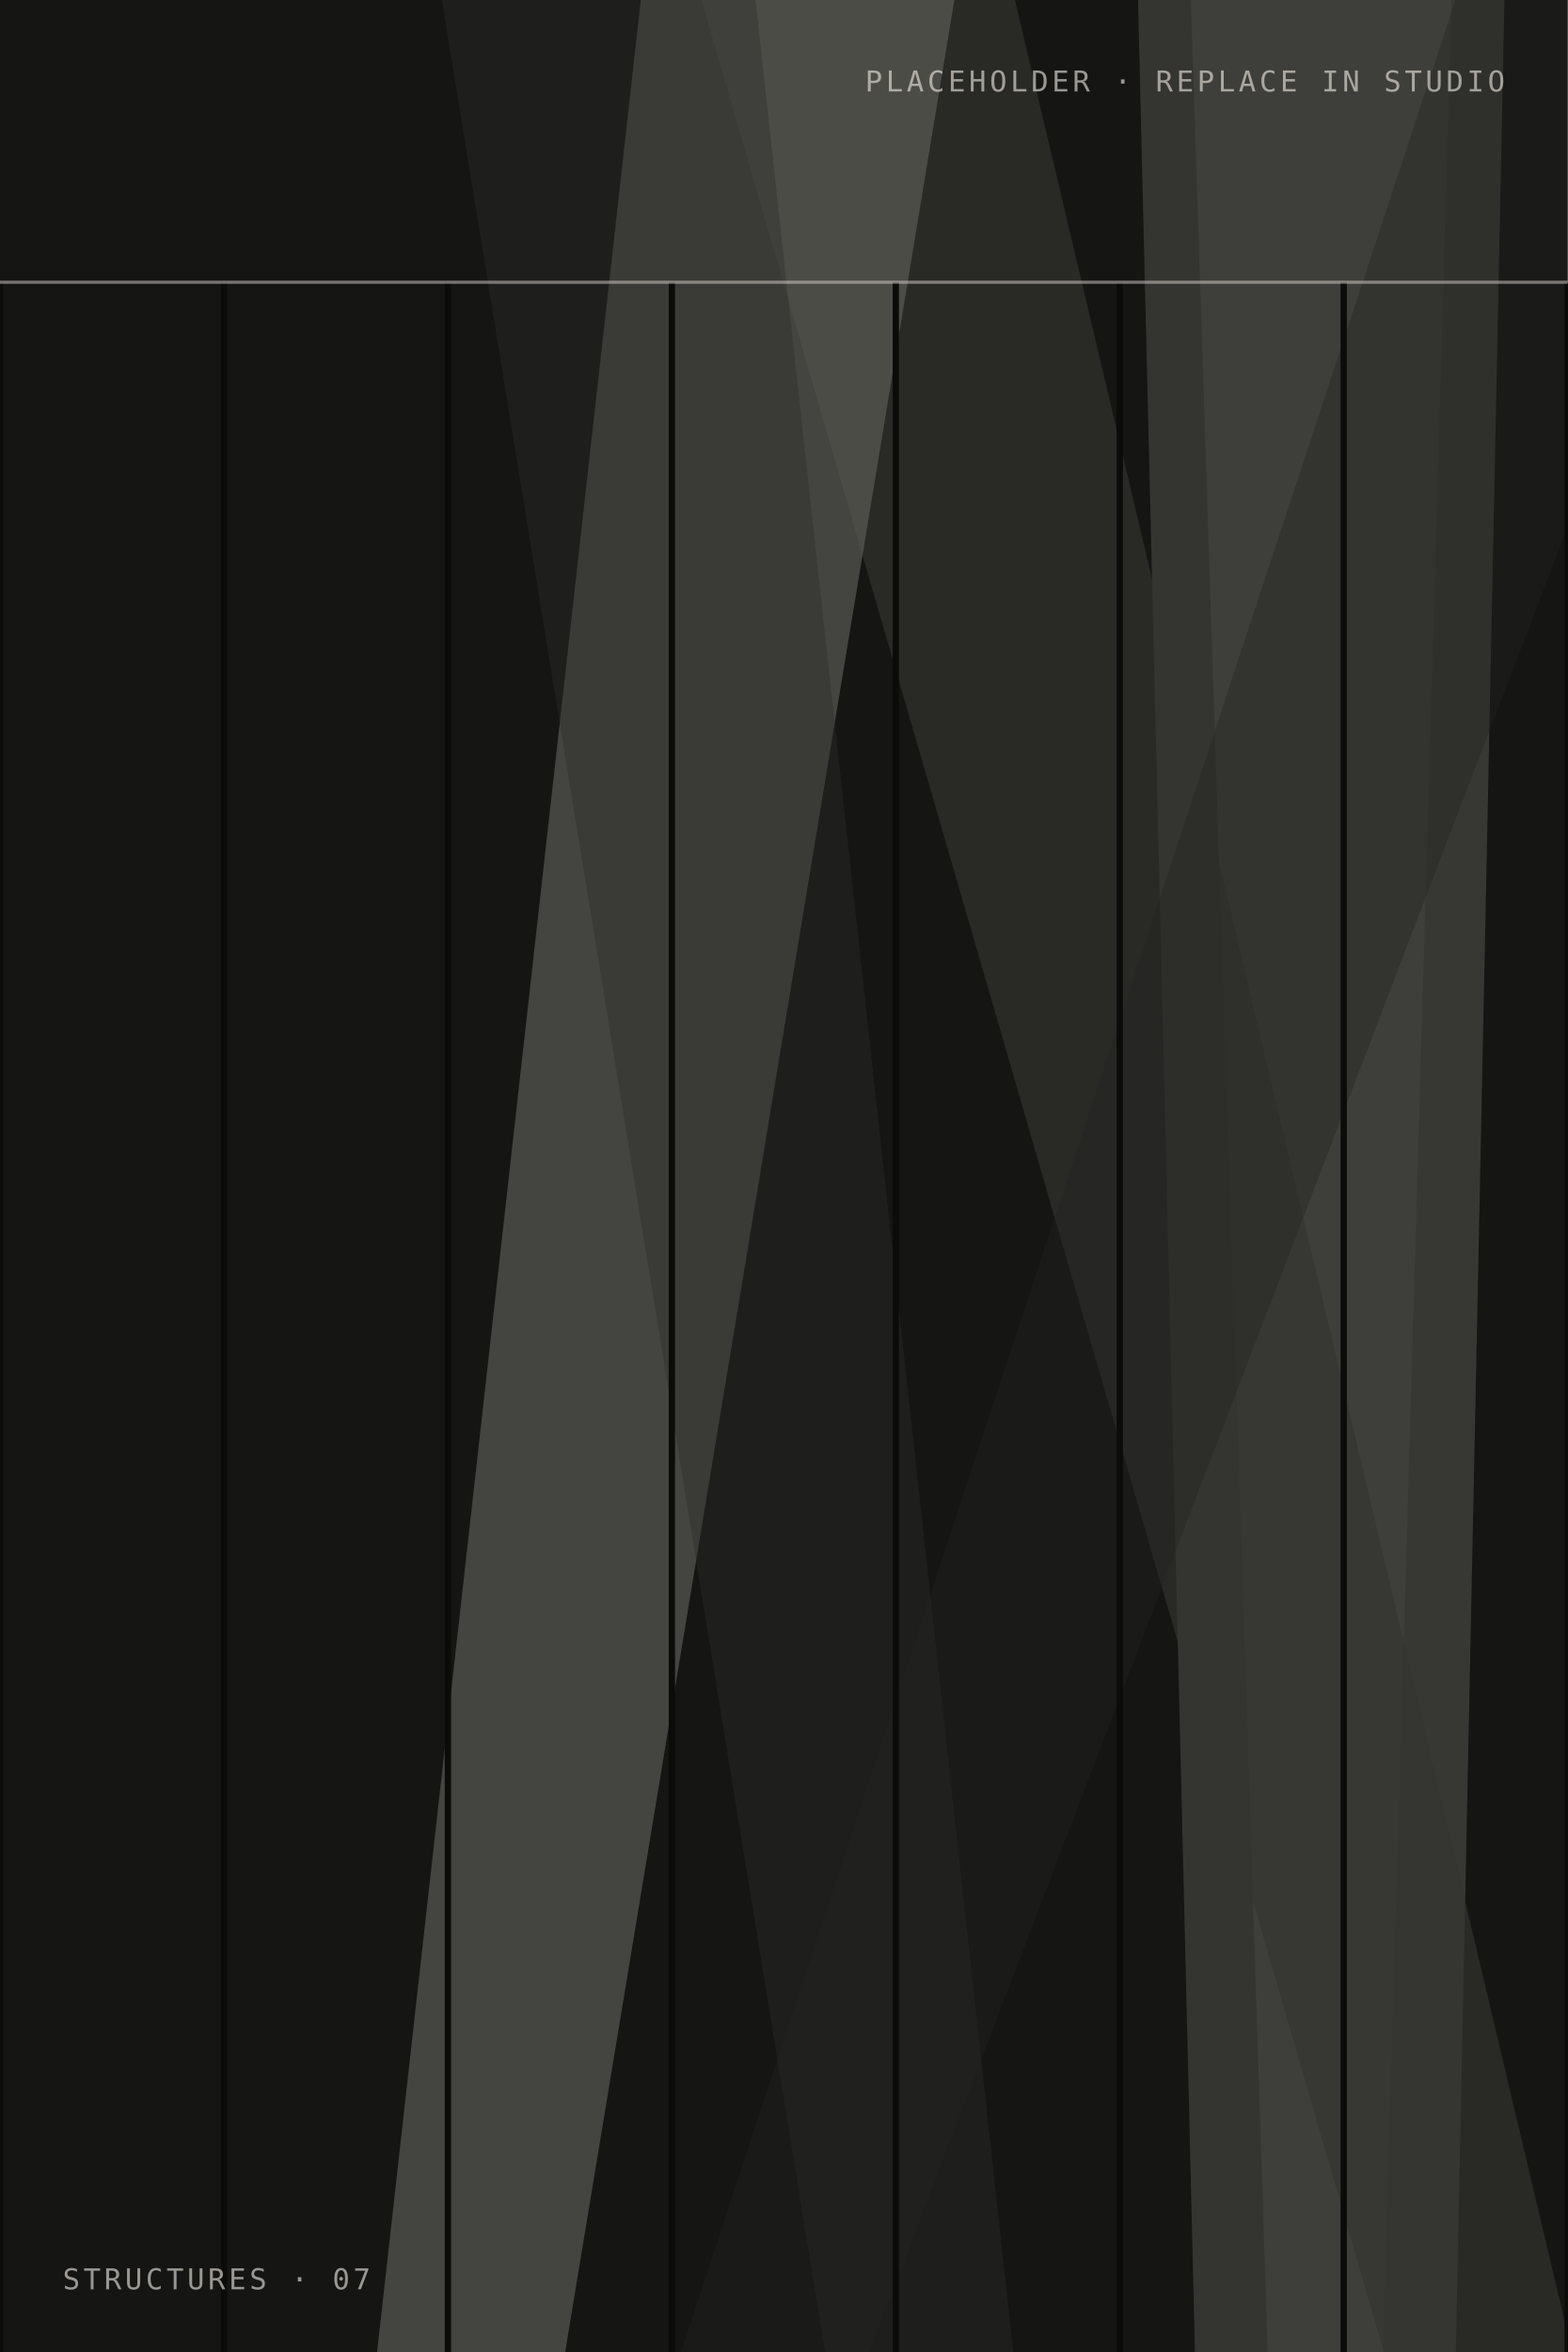
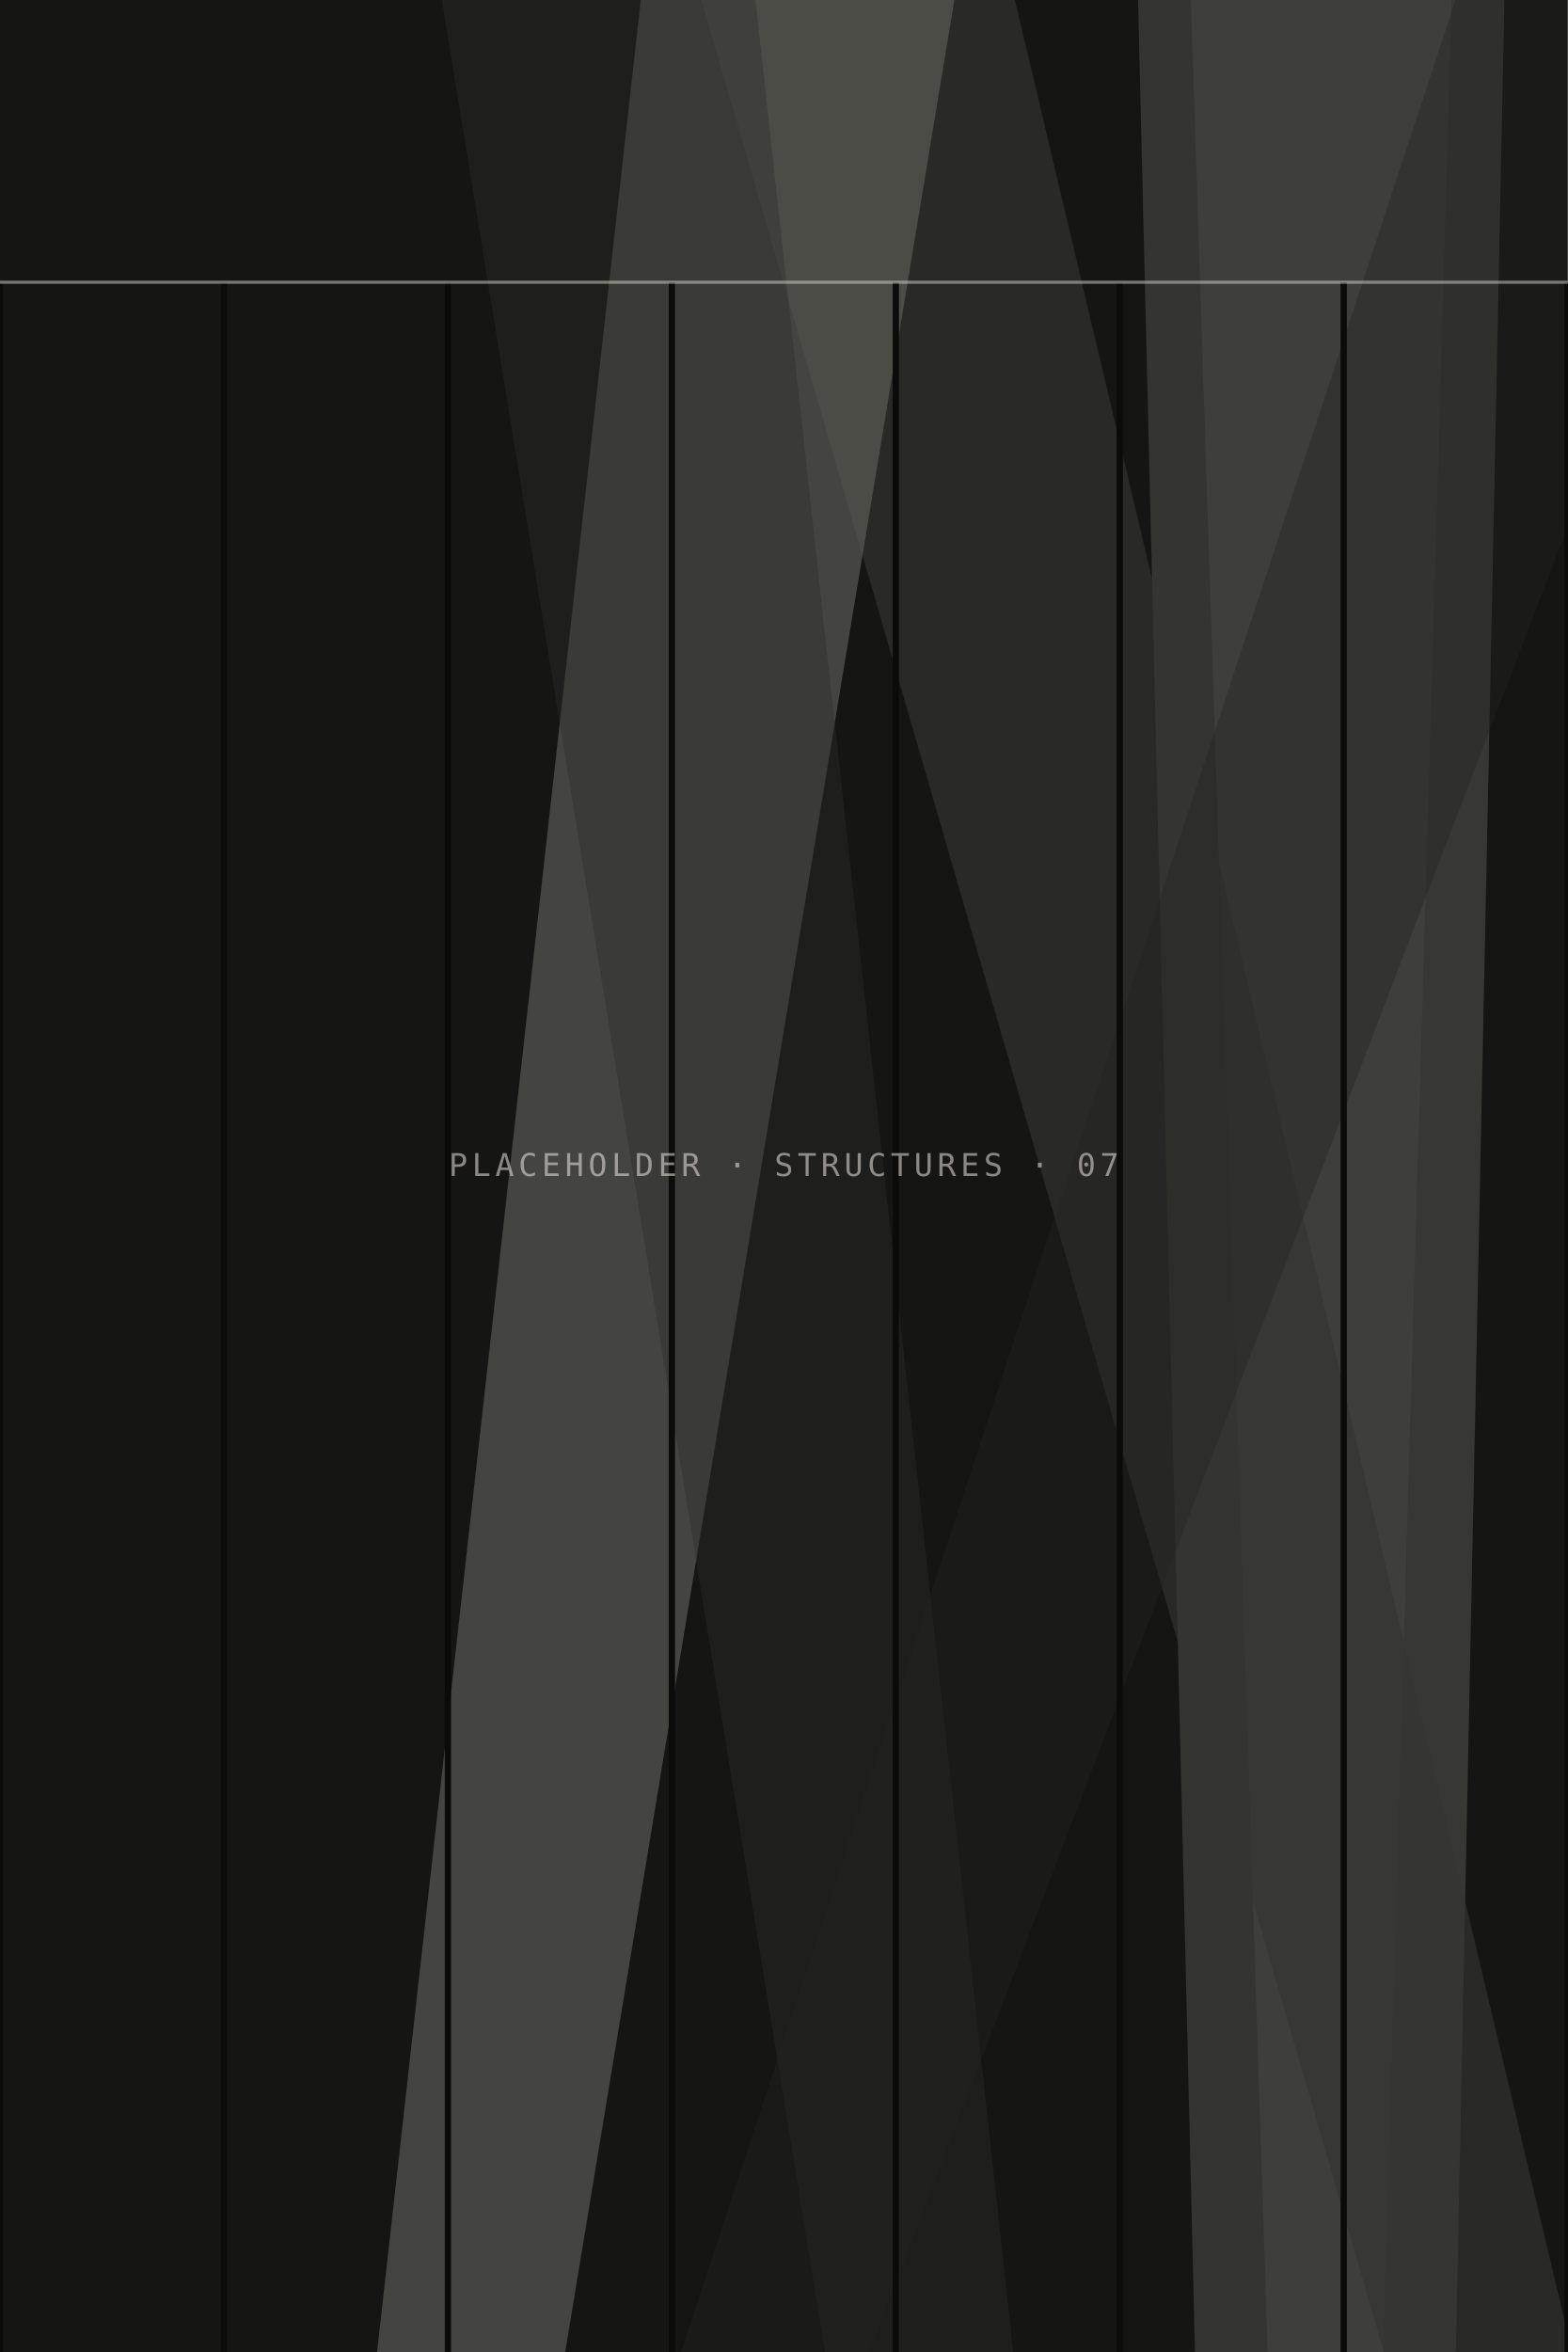
<svg xmlns="http://www.w3.org/2000/svg" viewBox="0 0 1200 1800" width="1200" height="1800" role="img" aria-label="Placeholder artwork">
  <rect width="1200" height="1800" fill="#151514" />
  <polygon points="871.122,0 1111.122,0 1058.706,1800 914.706,1800" fill="rgb(69,69,65)" opacity="0.65" />
  <polygon points="911.568,0 1151.568,0 1114.381,1800 970.381,1800" fill="rgb(65,65,61)" opacity="0.79" />
  <polygon points="536.892,0 776.892,0 1203.265,1800 1059.265,1800" fill="rgb(51,51,47)" opacity="0.66" />
  <polygon points="490.519,0 730.519,0 432.63,1800 288.63,1800" fill="rgb(99,99,95)" opacity="0.59" />
  <polygon points="338.309,0 578.309,0 775.563,1800 631.563,1800" fill="rgb(45,45,41)" opacity="0.41" />
  <polygon points="1114.106,0 1354.106,0 665.404,1800 521.404,1800" fill="rgb(35,35,31)" opacity="0.38" />
  <line x1="0" y1="216" x2="0" y2="1800" stroke="#0b0b0a" stroke-width="4.8" />
  <line x1="171.429" y1="216" x2="171.429" y2="1800" stroke="#0b0b0a" stroke-width="4.8" />
  <line x1="342.857" y1="216" x2="342.857" y2="1800" stroke="#0b0b0a" stroke-width="4.8" />
  <line x1="514.286" y1="216" x2="514.286" y2="1800" stroke="#0b0b0a" stroke-width="4.8" />
  <line x1="685.714" y1="216" x2="685.714" y2="1800" stroke="#0b0b0a" stroke-width="4.8" />
  <line x1="857.143" y1="216" x2="857.143" y2="1800" stroke="#0b0b0a" stroke-width="4.8" />
  <line x1="1028.571" y1="216" x2="1028.571" y2="1800" stroke="#0b0b0a" stroke-width="4.8" />
  <line x1="1200" y1="216" x2="1200" y2="1800" stroke="#0b0b0a" stroke-width="4.8" />
  <line x1="0" y1="216" x2="1200" y2="216" stroke="#d8d4cc" stroke-width="2.4" opacity="0.5" />
-   <g font-family="ui-monospace, SFMono-Regular, Menlo, Consolas, monospace" font-size="22" letter-spacing="2.64" fill="#ECE6DD" fill-opacity="0.62">
-     <text x="48" y="1752">STRUCTURES · 07</text>
-     <text x="1152" y="70" text-anchor="end">PLACEHOLDER · REPLACE IN STUDIO</text>
-   </g>
+   <text x="600" y="900" text-anchor="middle" font-family="ui-monospace, SFMono-Regular, Menlo, Consolas, monospace" font-size="24" letter-spacing="3.36" fill="#ECE6DD" fill-opacity="0.55">PLACEHOLDER · STRUCTURES · 07</text>
</svg>
